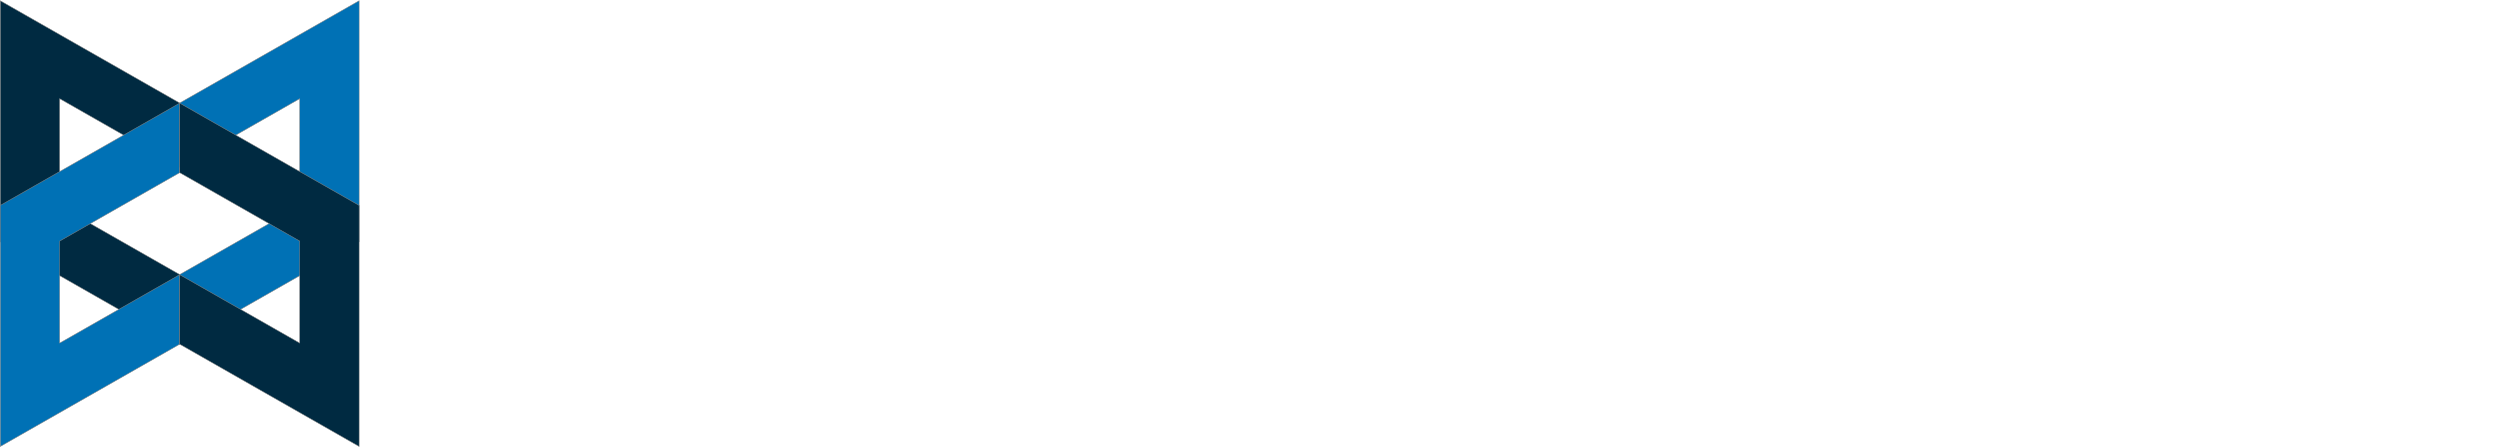
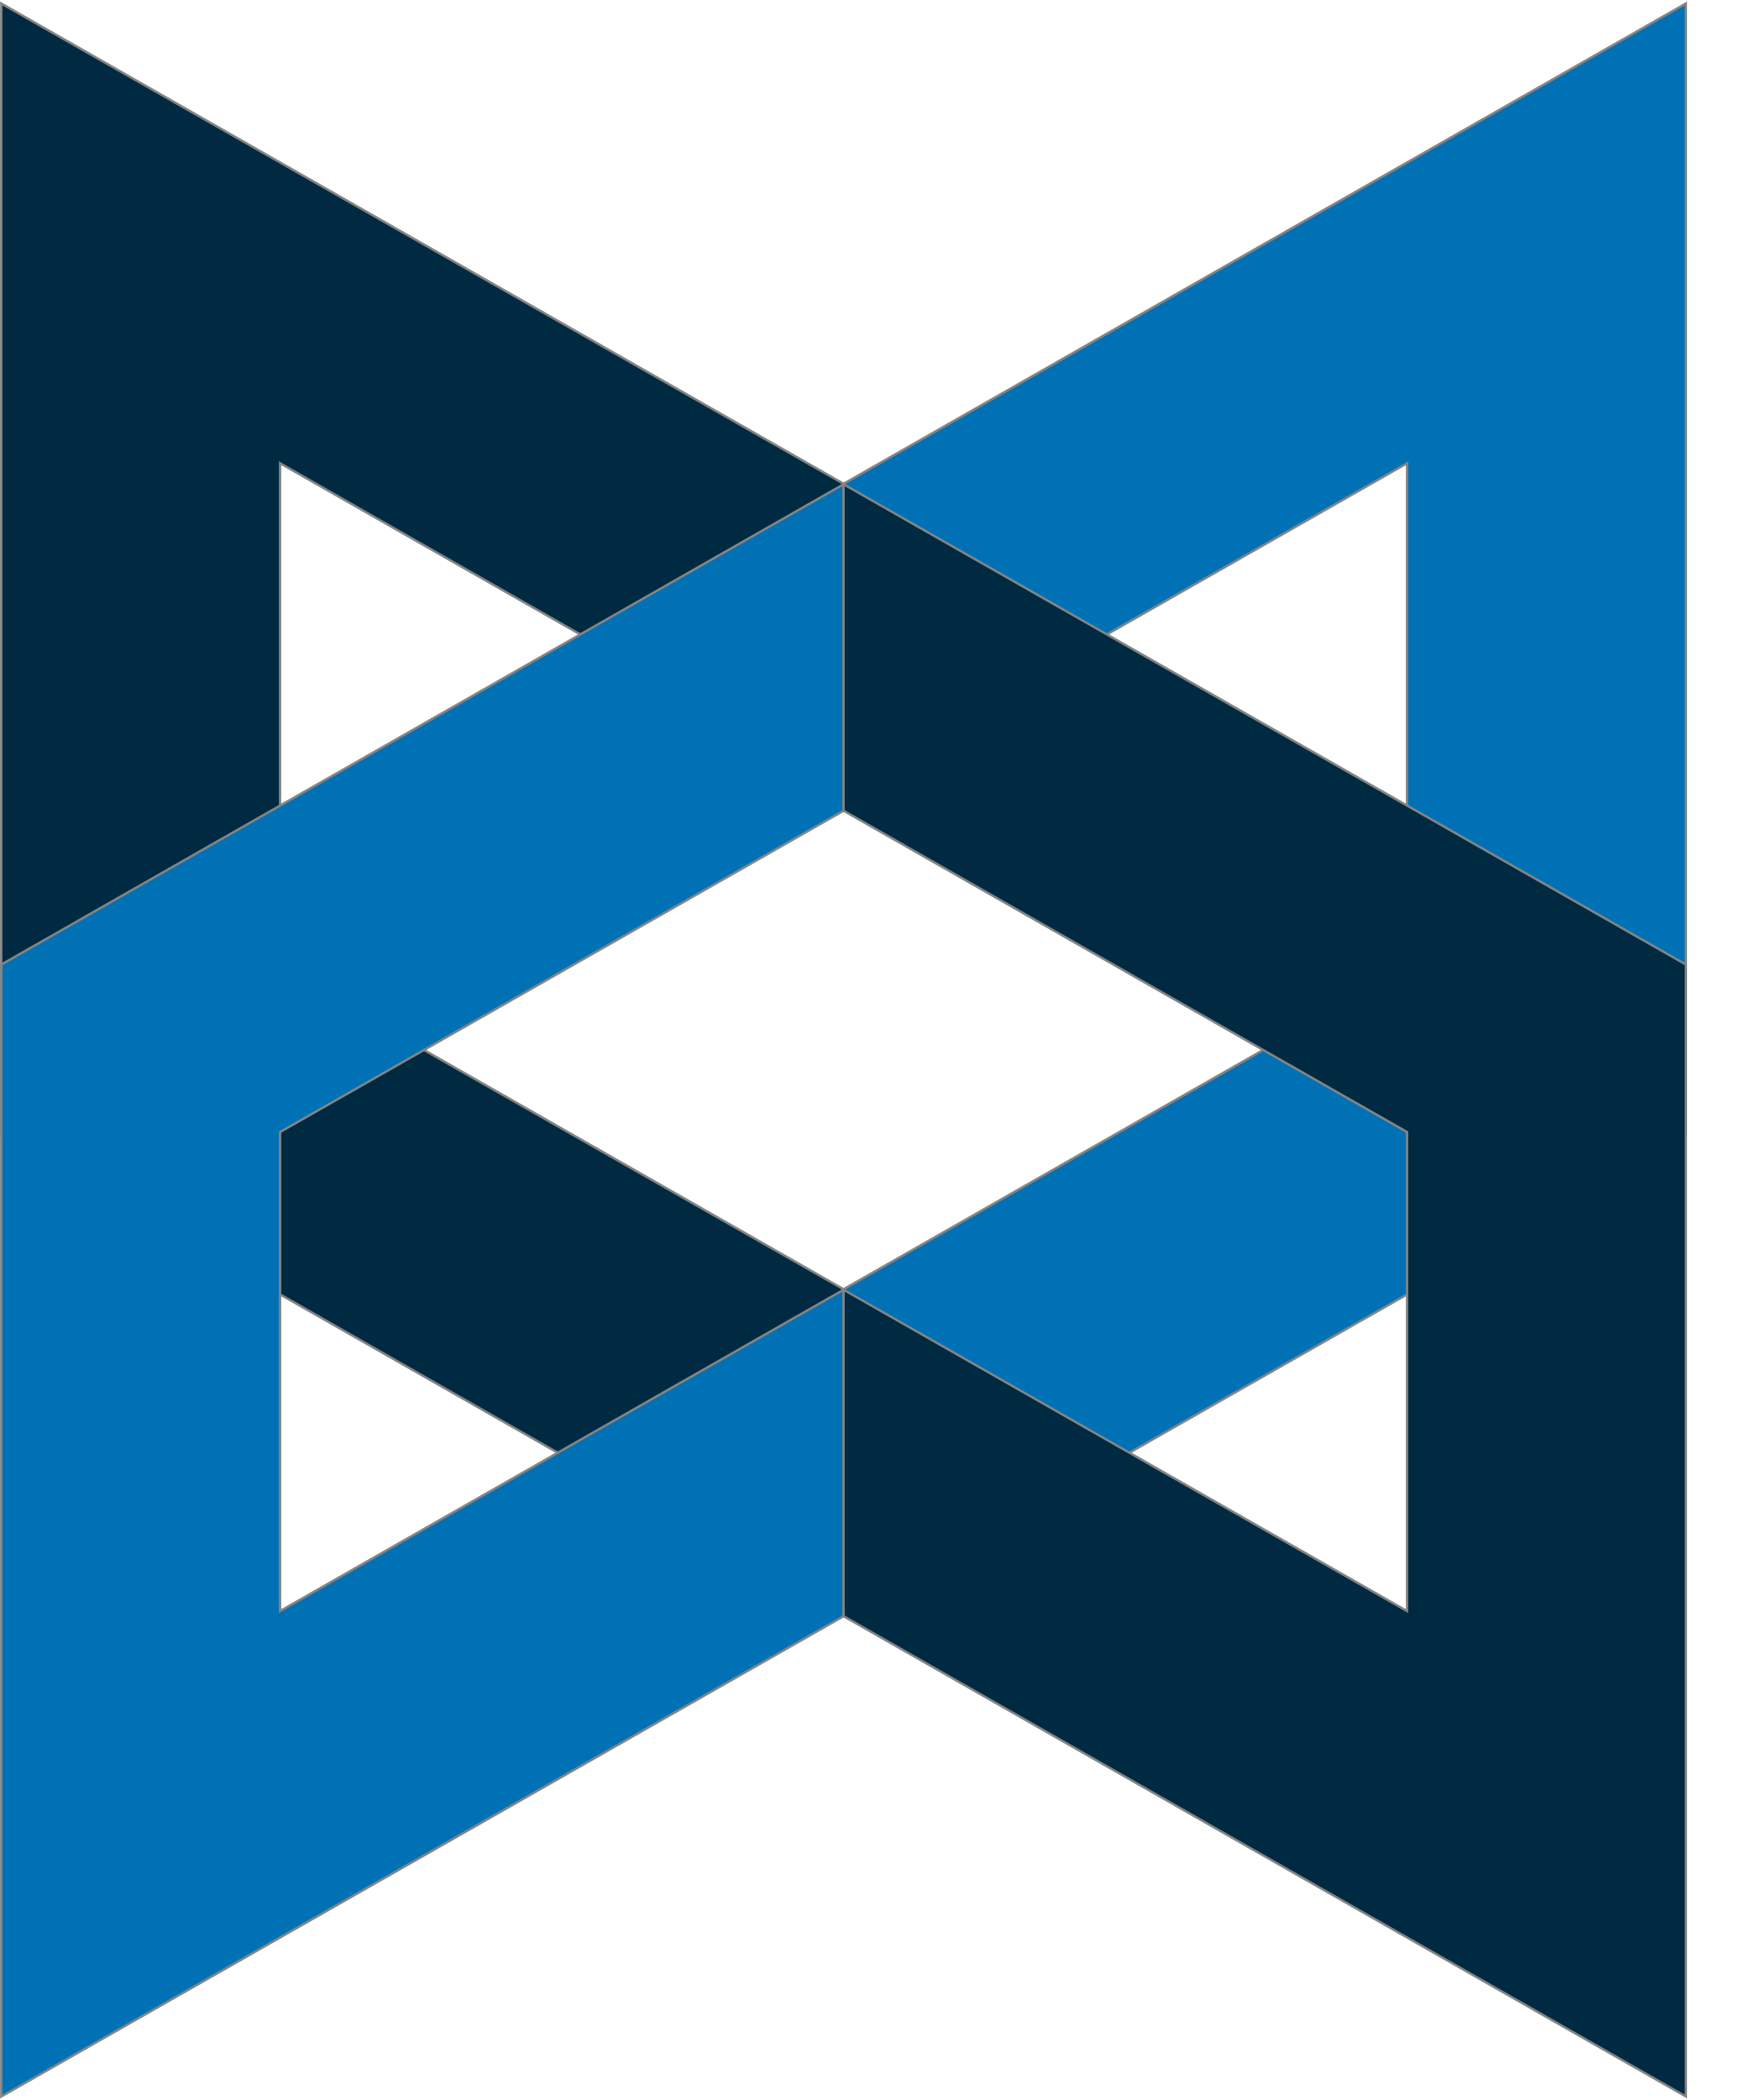
- <svg xmlns="http://www.w3.org/2000/svg" version="1.1" width="900" height="161" id="svg2">
+ <svg xmlns="http://www.w3.org/2000/svg" version="1.1" width="135" height="161" id="svg2">
  <defs id="defs4" />
  <g transform="translate(129.4701,-1148.733)" id="layer1">
    <g transform="matrix(0.1789316,0,0,0.1789316,-129.3736,1149.001)" id="Page 1" style="fill:#d8d8d8;fill-rule:evenodd">
      <g id="BackBone.JS">
        <path d="M 0,0 0,485 361,690.785 361,550.903 119.496,413.235 119.496,197 361,334.667 361,205.785 0,0 z m 0,0" id="Path" style="fill:#002a41;stroke:#848484;stroke-width:1" />
        <path d="M 722,0 722,485 361,690.785 361,550.903 602.504,413.235 602.504,197 361,334.667 361,205.785 722,0 z m 0,0" id="path2996" style="fill:#0071b5;stroke:#848484;stroke-width:1" />
        <path d="m 0,896.785 0,-485 L 361,206 l 0,139.882 -241.504,137.667 0,205.235 L 361,551.118 361,691 0,896.785 z m 0,0" id="path2998" style="fill:#0071b5;stroke:#848484;stroke-width:1" />
        <path d="m 722,896.785 0,-485 L 361,206 l 0,139.882 241.504,137.667 0,205.235 L 361,551.118 361,691 722,896.785 z m 0,0" id="path3000" style="fill:#002a41;stroke:#848484;stroke-width:1" />
      </g>
    </g>
  </g>
</svg>
